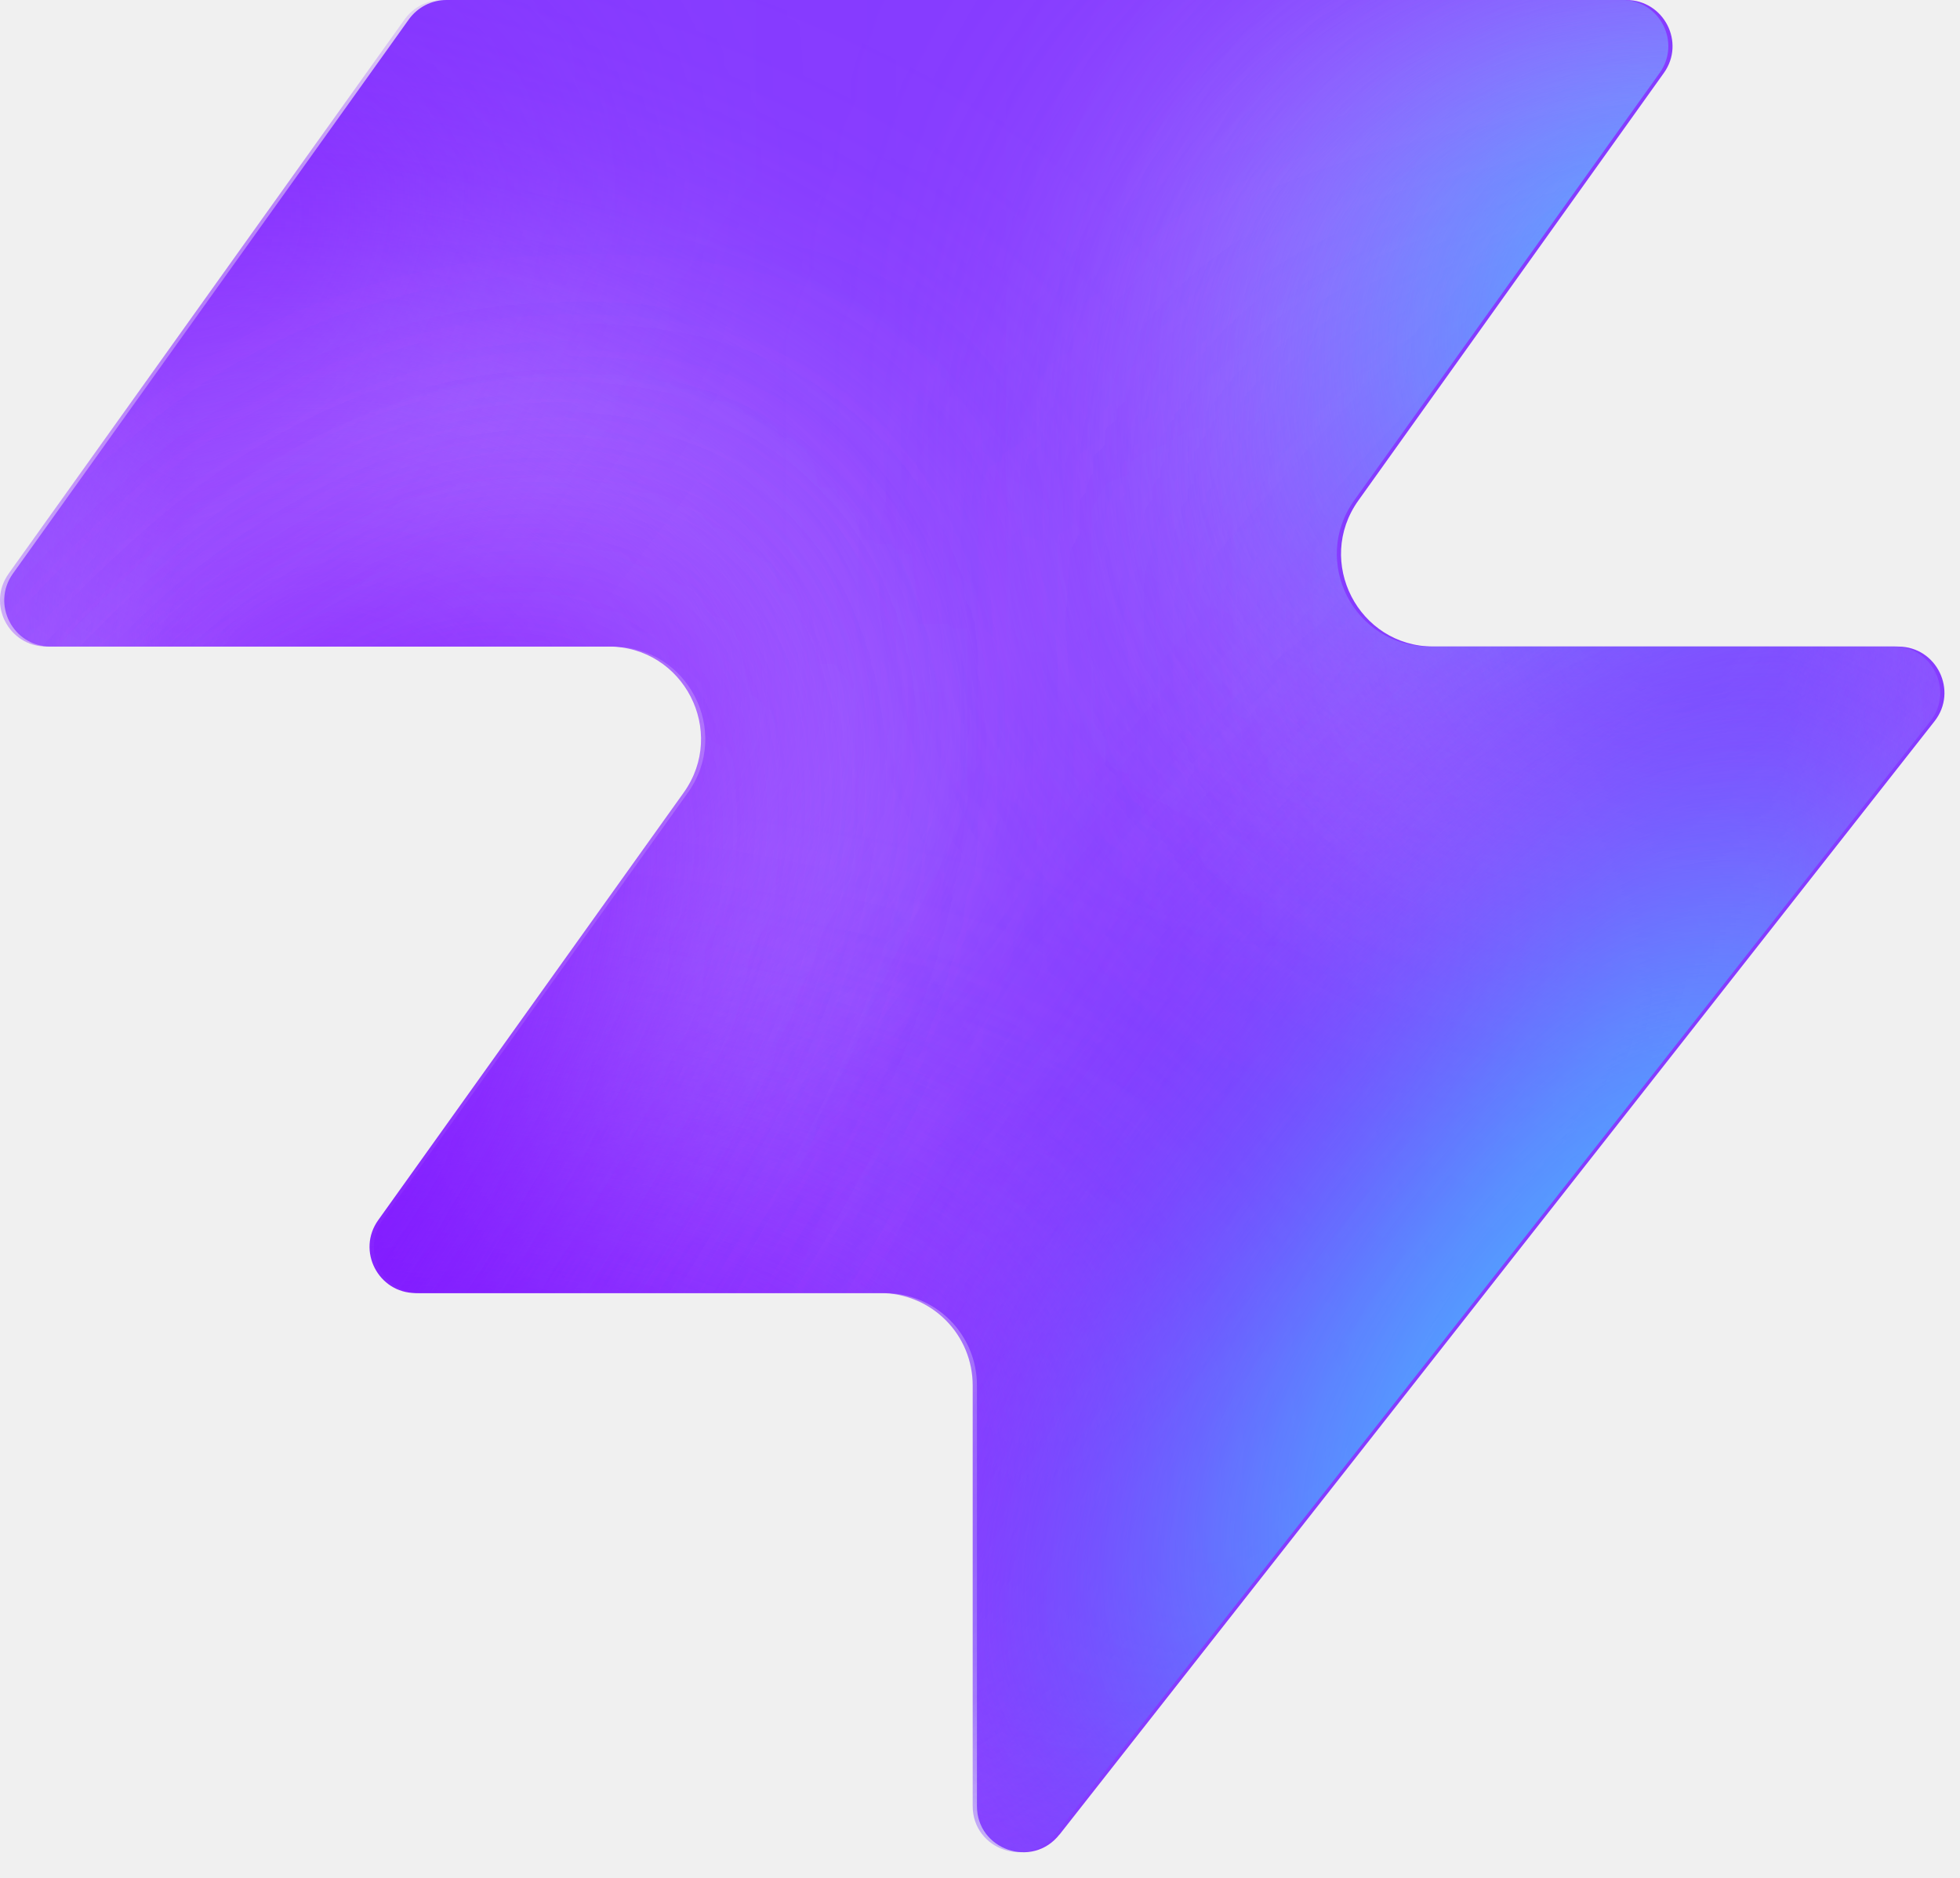
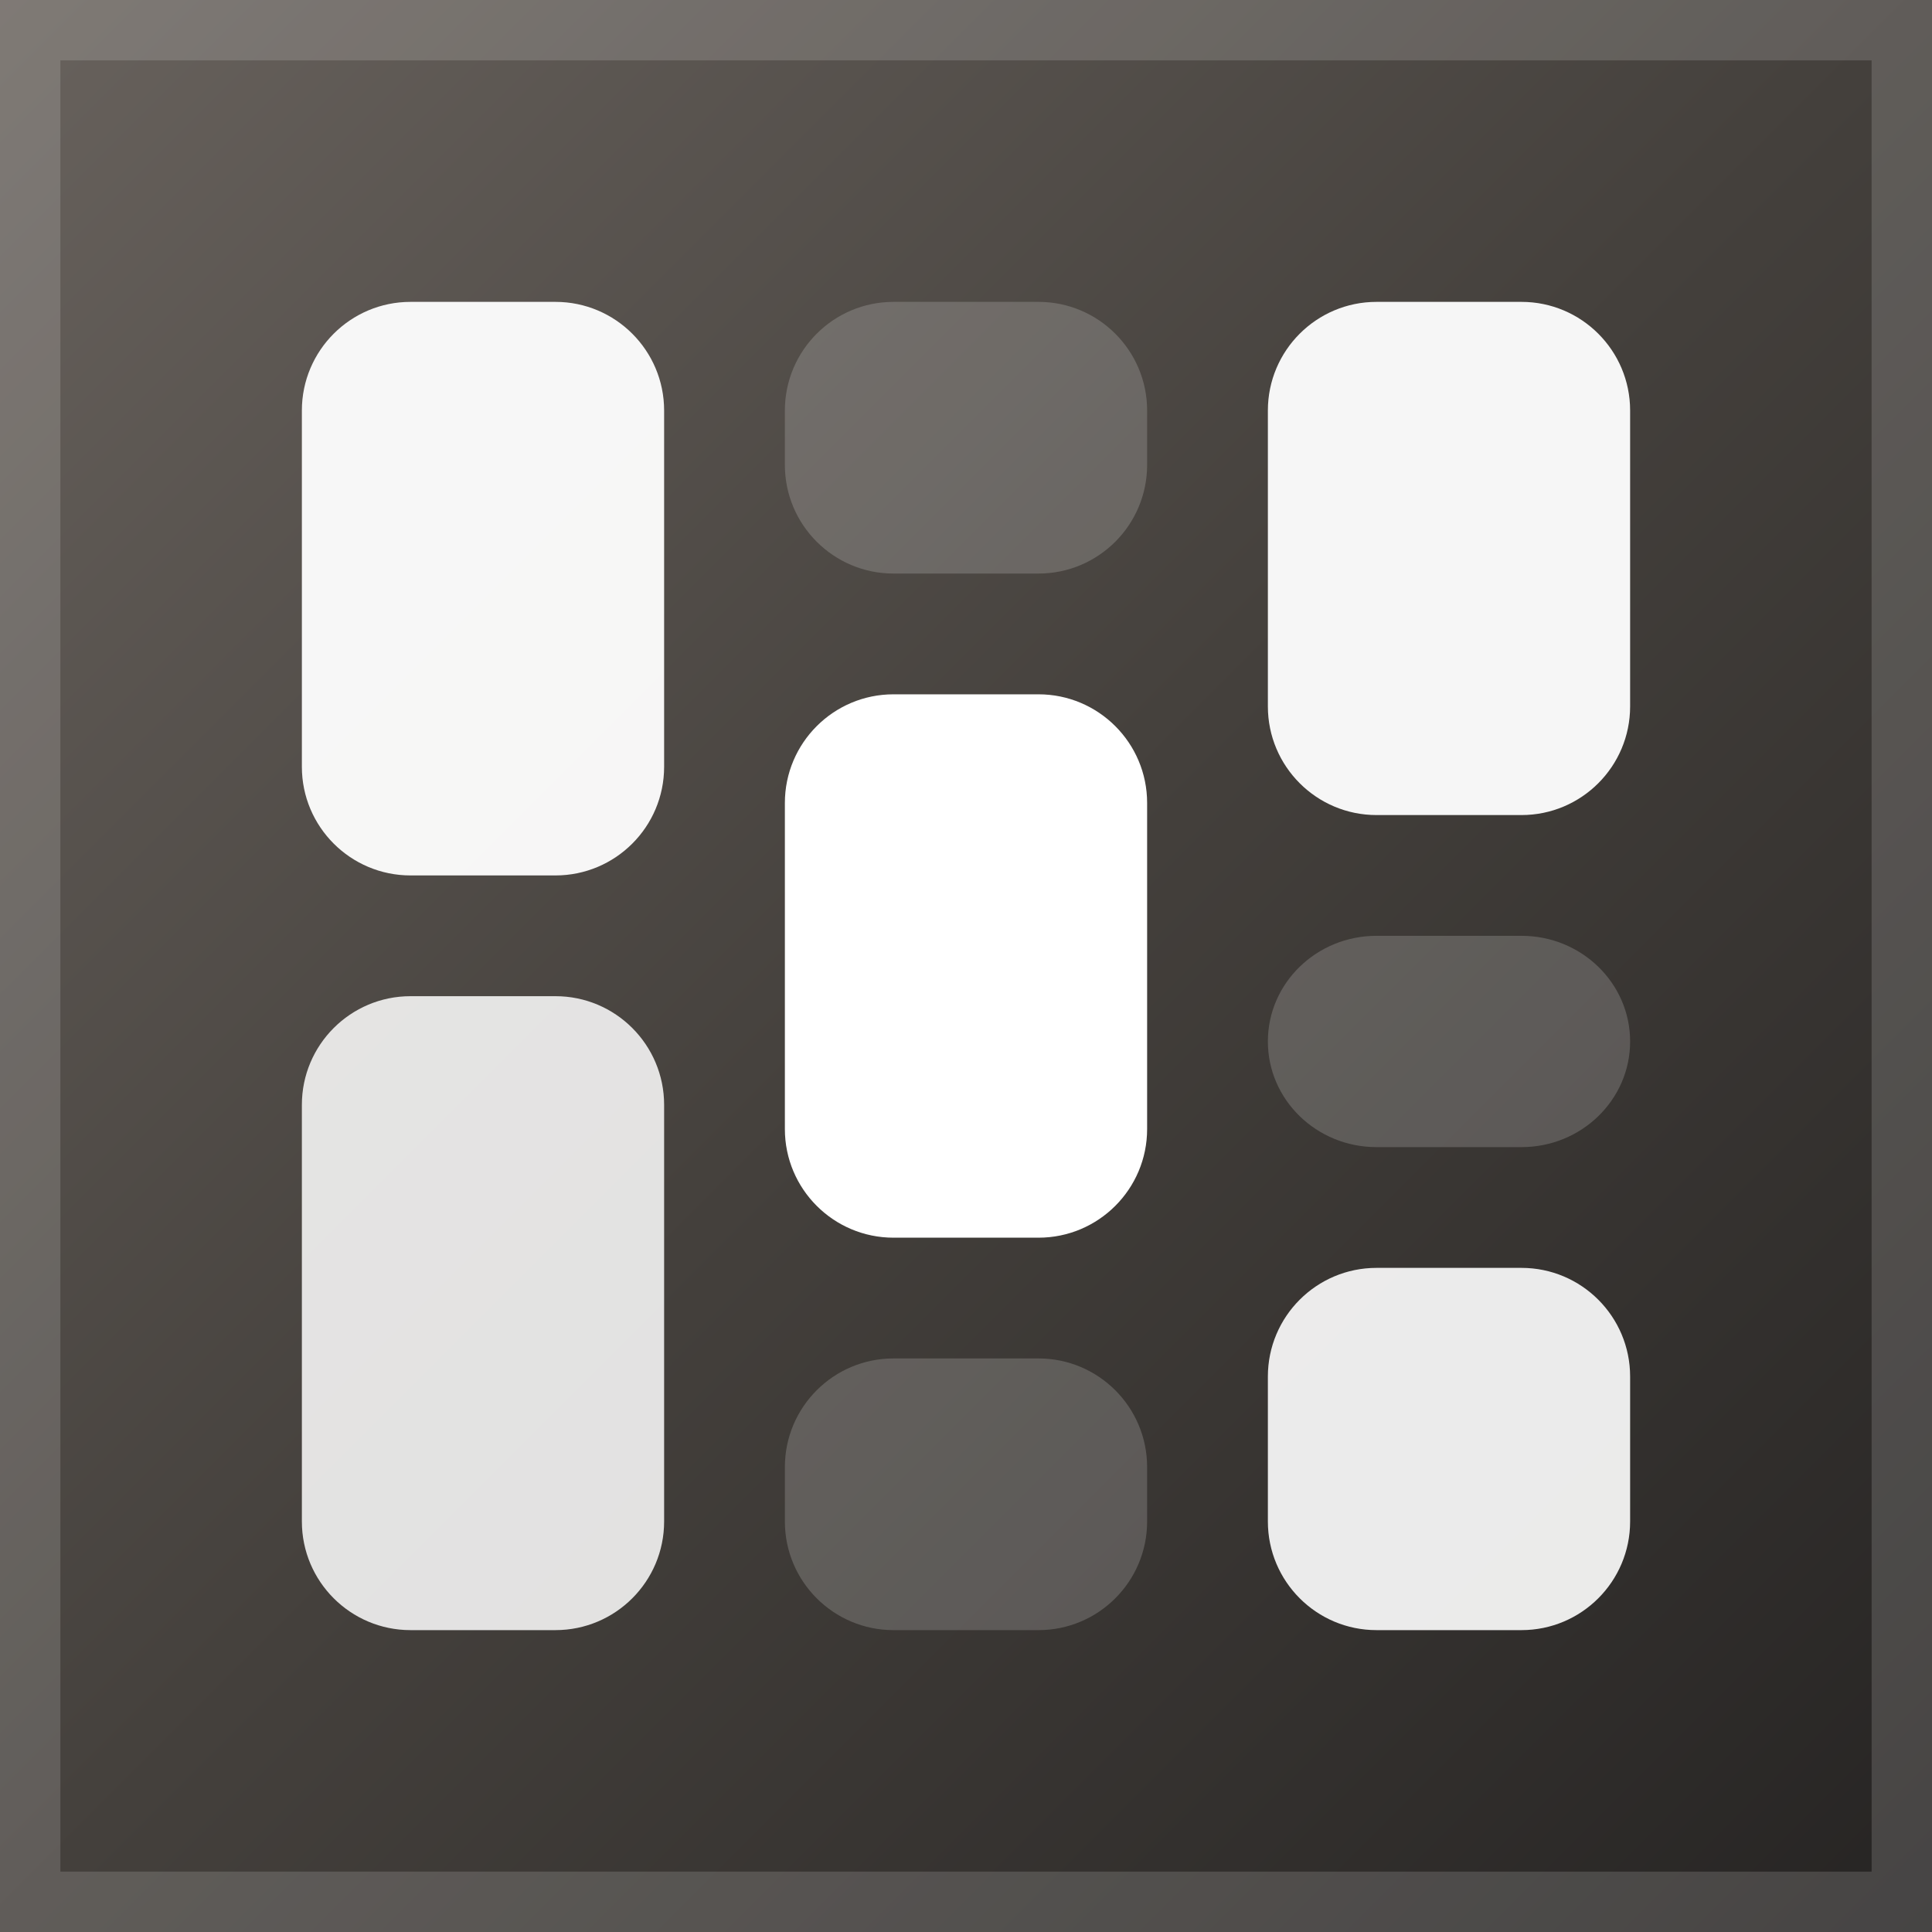
- <svg xmlns="http://www.w3.org/2000/svg" width="48" height="46" fill="none" viewBox="0 0 48 46">
-   <path fill="#863bff" d="M25.946 44.938c-.664.845-2.021.375-2.021-.698V33.937a2.26 2.26 0 0 0-2.262-2.262H10.287c-.92 0-1.456-1.04-.92-1.788l7.48-10.471c1.07-1.497 0-3.578-1.842-3.578H1.237c-.92 0-1.456-1.04-.92-1.788L10.013.474c.214-.297.556-.474.92-.474h28.894c.92 0 1.456 1.04.92 1.788l-7.48 10.471c-1.07 1.498 0 3.579 1.842 3.579h11.377c.943 0 1.473 1.088.89 1.83L25.947 44.94z" style="fill:#863bff;fill:color(display-p3 .525 .23 1);fill-opacity:1" />
-   <mask id="a" width="48" height="46" x="0" y="0" maskUnits="userSpaceOnUse" style="mask-type:alpha">
-     <path fill="#000" d="M25.842 44.938c-.664.844-2.021.375-2.021-.698V33.937a2.26 2.26 0 0 0-2.262-2.262H10.183c-.92 0-1.456-1.04-.92-1.788l7.48-10.471c1.07-1.498 0-3.579-1.842-3.579H1.133c-.92 0-1.456-1.04-.92-1.787L9.91.473c.214-.297.556-.474.92-.474h28.894c.92 0 1.456 1.04.92 1.788l-7.48 10.471c-1.07 1.498 0 3.578 1.842 3.578h11.377c.943 0 1.473 1.088.89 1.832L25.843 44.94z" style="fill:#000;fill-opacity:1" />
-   </mask>
-   <g mask="url(#a)">
-     <g filter="url(#b)">
-       <ellipse cx="5.508" cy="14.704" fill="#ede6ff" rx="5.508" ry="14.704" style="fill:#ede6ff;fill:color(display-p3 .927 .903 1);fill-opacity:1" transform="matrix(.00324 1 1 -.00324 -4.47 31.516)" />
-     </g>
-     <g filter="url(#c)">
-       <ellipse cx="10.399" cy="29.851" fill="#ede6ff" rx="10.399" ry="29.851" style="fill:#ede6ff;fill:color(display-p3 .927 .903 1);fill-opacity:1" transform="matrix(.00324 1 1 -.00324 -39.328 7.883)" />
-     </g>
-     <g filter="url(#d)">
-       <ellipse cx="5.508" cy="30.487" fill="#7e14ff" rx="5.508" ry="30.487" style="fill:#7e14ff;fill:color(display-p3 .492 .077 1);fill-opacity:1" transform="rotate(89.814 -25.913 -14.639)scale(1 -1)" />
-     </g>
-     <g filter="url(#e)">
-       <ellipse cx="5.508" cy="30.599" fill="#7e14ff" rx="5.508" ry="30.599" style="fill:#7e14ff;fill:color(display-p3 .492 .077 1);fill-opacity:1" transform="rotate(89.814 -32.644 -3.334)scale(1 -1)" />
-     </g>
-     <g filter="url(#f)">
-       <ellipse cx="5.508" cy="30.599" fill="#7e14ff" rx="5.508" ry="30.599" style="fill:#7e14ff;fill:color(display-p3 .492 .077 1);fill-opacity:1" transform="matrix(.00324 1 1 -.00324 -34.34 30.47)" />
-     </g>
-     <g filter="url(#g)">
-       <ellipse cx="14.072" cy="22.078" fill="#ede6ff" rx="14.072" ry="22.078" style="fill:#ede6ff;fill:color(display-p3 .927 .903 1);fill-opacity:1" transform="rotate(93.35 24.506 48.493)scale(-1 1)" />
-     </g>
-     <g filter="url(#h)">
-       <ellipse cx="3.47" cy="21.501" fill="#7e14ff" rx="3.47" ry="21.501" style="fill:#7e14ff;fill:color(display-p3 .492 .077 1);fill-opacity:1" transform="rotate(89.009 28.708 47.59)scale(-1 1)" />
-     </g>
-     <g filter="url(#i)">
-       <ellipse cx="3.47" cy="21.501" fill="#7e14ff" rx="3.47" ry="21.501" style="fill:#7e14ff;fill:color(display-p3 .492 .077 1);fill-opacity:1" transform="rotate(89.009 28.708 47.59)scale(-1 1)" />
-     </g>
-     <g filter="url(#j)">
-       <ellipse cx=".387" cy="8.972" fill="#7e14ff" rx="4.407" ry="29.108" style="fill:#7e14ff;fill:color(display-p3 .492 .077 1);fill-opacity:1" transform="rotate(39.51 .387 8.972)" />
-     </g>
-     <g filter="url(#k)">
-       <ellipse cx="47.523" cy="-6.092" fill="#7e14ff" rx="4.407" ry="29.108" style="fill:#7e14ff;fill:color(display-p3 .492 .077 1);fill-opacity:1" transform="rotate(37.892 47.523 -6.092)" />
-     </g>
-     <g filter="url(#l)">
-       <ellipse cx="41.412" cy="6.333" fill="#47bfff" rx="5.971" ry="9.665" style="fill:#47bfff;fill:color(display-p3 .28 .748 1);fill-opacity:1" transform="rotate(37.892 41.412 6.333)" />
-     </g>
-     <g filter="url(#m)">
-       <ellipse cx="-1.879" cy="38.332" fill="#7e14ff" rx="4.407" ry="29.108" style="fill:#7e14ff;fill:color(display-p3 .492 .077 1);fill-opacity:1" transform="rotate(37.892 -1.88 38.332)" />
-     </g>
-     <g filter="url(#n)">
-       <ellipse cx="-1.879" cy="38.332" fill="#7e14ff" rx="4.407" ry="29.108" style="fill:#7e14ff;fill:color(display-p3 .492 .077 1);fill-opacity:1" transform="rotate(37.892 -1.88 38.332)" />
-     </g>
-     <g filter="url(#o)">
-       <ellipse cx="35.651" cy="29.907" fill="#7e14ff" rx="4.407" ry="29.108" style="fill:#7e14ff;fill:color(display-p3 .492 .077 1);fill-opacity:1" transform="rotate(37.892 35.651 29.907)" />
-     </g>
-     <g filter="url(#p)">
-       <ellipse cx="38.418" cy="32.4" fill="#47bfff" rx="5.971" ry="15.297" style="fill:#47bfff;fill:color(display-p3 .28 .748 1);fill-opacity:1" transform="rotate(37.892 38.418 32.4)" />
-     </g>
-   </g>
+ <svg xmlns="http://www.w3.org/2000/svg" viewBox="0 0 32 32" width="32" height="32" fill="none">
  <defs>
-     <filter id="b" width="60.045" height="41.654" x="-19.77" y="16.149" color-interpolation-filters="sRGB" filterUnits="userSpaceOnUse">
-       <feFlood flood-opacity="0" result="BackgroundImageFix" />
-       <feBlend in="SourceGraphic" in2="BackgroundImageFix" result="shape" />
-       <feGaussianBlur result="effect1_foregroundBlur_2002_17158" stdDeviation="7.659" />
-     </filter>
-     <filter id="c" width="90.34" height="51.437" x="-54.613" y="-7.533" color-interpolation-filters="sRGB" filterUnits="userSpaceOnUse">
-       <feFlood flood-opacity="0" result="BackgroundImageFix" />
-       <feBlend in="SourceGraphic" in2="BackgroundImageFix" result="shape" />
-       <feGaussianBlur result="effect1_foregroundBlur_2002_17158" stdDeviation="7.659" />
-     </filter>
-     <filter id="d" width="79.355" height="29.4" x="-49.64" y="2.03" color-interpolation-filters="sRGB" filterUnits="userSpaceOnUse">
-       <feFlood flood-opacity="0" result="BackgroundImageFix" />
-       <feBlend in="SourceGraphic" in2="BackgroundImageFix" result="shape" />
-       <feGaussianBlur result="effect1_foregroundBlur_2002_17158" stdDeviation="4.596" />
-     </filter>
-     <filter id="e" width="79.579" height="29.4" x="-45.045" y="20.029" color-interpolation-filters="sRGB" filterUnits="userSpaceOnUse">
-       <feFlood flood-opacity="0" result="BackgroundImageFix" />
-       <feBlend in="SourceGraphic" in2="BackgroundImageFix" result="shape" />
-       <feGaussianBlur result="effect1_foregroundBlur_2002_17158" stdDeviation="4.596" />
-     </filter>
-     <filter id="f" width="79.579" height="29.4" x="-43.513" y="21.178" color-interpolation-filters="sRGB" filterUnits="userSpaceOnUse">
-       <feFlood flood-opacity="0" result="BackgroundImageFix" />
-       <feBlend in="SourceGraphic" in2="BackgroundImageFix" result="shape" />
-       <feGaussianBlur result="effect1_foregroundBlur_2002_17158" stdDeviation="4.596" />
-     </filter>
-     <filter id="g" width="74.749" height="58.852" x="15.756" y="-17.901" color-interpolation-filters="sRGB" filterUnits="userSpaceOnUse">
-       <feFlood flood-opacity="0" result="BackgroundImageFix" />
-       <feBlend in="SourceGraphic" in2="BackgroundImageFix" result="shape" />
-       <feGaussianBlur result="effect1_foregroundBlur_2002_17158" stdDeviation="7.659" />
-     </filter>
-     <filter id="h" width="61.377" height="25.362" x="23.548" y="2.284" color-interpolation-filters="sRGB" filterUnits="userSpaceOnUse">
-       <feFlood flood-opacity="0" result="BackgroundImageFix" />
-       <feBlend in="SourceGraphic" in2="BackgroundImageFix" result="shape" />
-       <feGaussianBlur result="effect1_foregroundBlur_2002_17158" stdDeviation="4.596" />
-     </filter>
-     <filter id="i" width="61.377" height="25.362" x="23.548" y="2.284" color-interpolation-filters="sRGB" filterUnits="userSpaceOnUse">
-       <feFlood flood-opacity="0" result="BackgroundImageFix" />
-       <feBlend in="SourceGraphic" in2="BackgroundImageFix" result="shape" />
-       <feGaussianBlur result="effect1_foregroundBlur_2002_17158" stdDeviation="4.596" />
-     </filter>
-     <filter id="j" width="56.045" height="63.649" x="-27.636" y="-22.853" color-interpolation-filters="sRGB" filterUnits="userSpaceOnUse">
-       <feFlood flood-opacity="0" result="BackgroundImageFix" />
-       <feBlend in="SourceGraphic" in2="BackgroundImageFix" result="shape" />
-       <feGaussianBlur result="effect1_foregroundBlur_2002_17158" stdDeviation="4.596" />
-     </filter>
-     <filter id="k" width="54.814" height="64.646" x="20.116" y="-38.415" color-interpolation-filters="sRGB" filterUnits="userSpaceOnUse">
-       <feFlood flood-opacity="0" result="BackgroundImageFix" />
-       <feBlend in="SourceGraphic" in2="BackgroundImageFix" result="shape" />
-       <feGaussianBlur result="effect1_foregroundBlur_2002_17158" stdDeviation="4.596" />
-     </filter>
-     <filter id="l" width="33.541" height="35.313" x="24.641" y="-11.323" color-interpolation-filters="sRGB" filterUnits="userSpaceOnUse">
-       <feFlood flood-opacity="0" result="BackgroundImageFix" />
-       <feBlend in="SourceGraphic" in2="BackgroundImageFix" result="shape" />
-       <feGaussianBlur result="effect1_foregroundBlur_2002_17158" stdDeviation="4.596" />
-     </filter>
-     <filter id="m" width="54.814" height="64.646" x="-29.286" y="6.009" color-interpolation-filters="sRGB" filterUnits="userSpaceOnUse">
-       <feFlood flood-opacity="0" result="BackgroundImageFix" />
-       <feBlend in="SourceGraphic" in2="BackgroundImageFix" result="shape" />
-       <feGaussianBlur result="effect1_foregroundBlur_2002_17158" stdDeviation="4.596" />
-     </filter>
-     <filter id="n" width="54.814" height="64.646" x="-29.286" y="6.009" color-interpolation-filters="sRGB" filterUnits="userSpaceOnUse">
-       <feFlood flood-opacity="0" result="BackgroundImageFix" />
-       <feBlend in="SourceGraphic" in2="BackgroundImageFix" result="shape" />
-       <feGaussianBlur result="effect1_foregroundBlur_2002_17158" stdDeviation="4.596" />
-     </filter>
-     <filter id="o" width="54.814" height="64.646" x="8.244" y="-2.416" color-interpolation-filters="sRGB" filterUnits="userSpaceOnUse">
-       <feFlood flood-opacity="0" result="BackgroundImageFix" />
-       <feBlend in="SourceGraphic" in2="BackgroundImageFix" result="shape" />
-       <feGaussianBlur result="effect1_foregroundBlur_2002_17158" stdDeviation="4.596" />
-     </filter>
-     <filter id="p" width="39.409" height="43.623" x="18.713" y="10.588" color-interpolation-filters="sRGB" filterUnits="userSpaceOnUse">
-       <feFlood flood-opacity="0" result="BackgroundImageFix" />
-       <feBlend in="SourceGraphic" in2="BackgroundImageFix" result="shape" />
-       <feGaussianBlur result="effect1_foregroundBlur_2002_17158" stdDeviation="4.596" />
-     </filter>
+     <linearGradient id="kl-fav-grad" x1="0" y1="0" x2="32" y2="32" gradientUnits="userSpaceOnUse">
+       <stop offset="0%" stop-color="#68625d" />
+       <stop offset="50%" stop-color="#44403c" />
+       <stop offset="100%" stop-color="#262423" />
+     </linearGradient>
  </defs>
+   <rect width="32" height="32" fill="url(#kl-fav-grad)" />
+   <rect x="0.5" y="0.5" width="31" height="31" stroke="rgba(255,255,255,0.15)" stroke-width="1" />
+   <rect x="5" y="5" width="6" height="9.5" rx="1.8" fill="#ffffff" fill-opacity="0.95" />
+   <rect x="5" y="16.5" width="6" height="10.5" rx="1.8" fill="#ffffff" fill-opacity="0.85" />
+   <rect x="13" y="5" width="6" height="4.5" rx="1.8" fill="#ffffff" fill-opacity="0.18" />
+   <rect x="13" y="11.5" width="6" height="9" rx="1.8" fill="#ffffff" fill-opacity="1" />
+   <rect x="13" y="22.5" width="6" height="4.5" rx="1.8" fill="#ffffff" fill-opacity="0.18" />
+   <rect x="21" y="5" width="6" height="8.5" rx="1.8" fill="#ffffff" fill-opacity="0.95" />
+   <rect x="21" y="15.5" width="6" height="3.5" rx="1.8" fill="#ffffff" fill-opacity="0.18" />
+   <rect x="21" y="21" width="6" height="6" rx="1.8" fill="#ffffff" fill-opacity="0.9" />
</svg>
